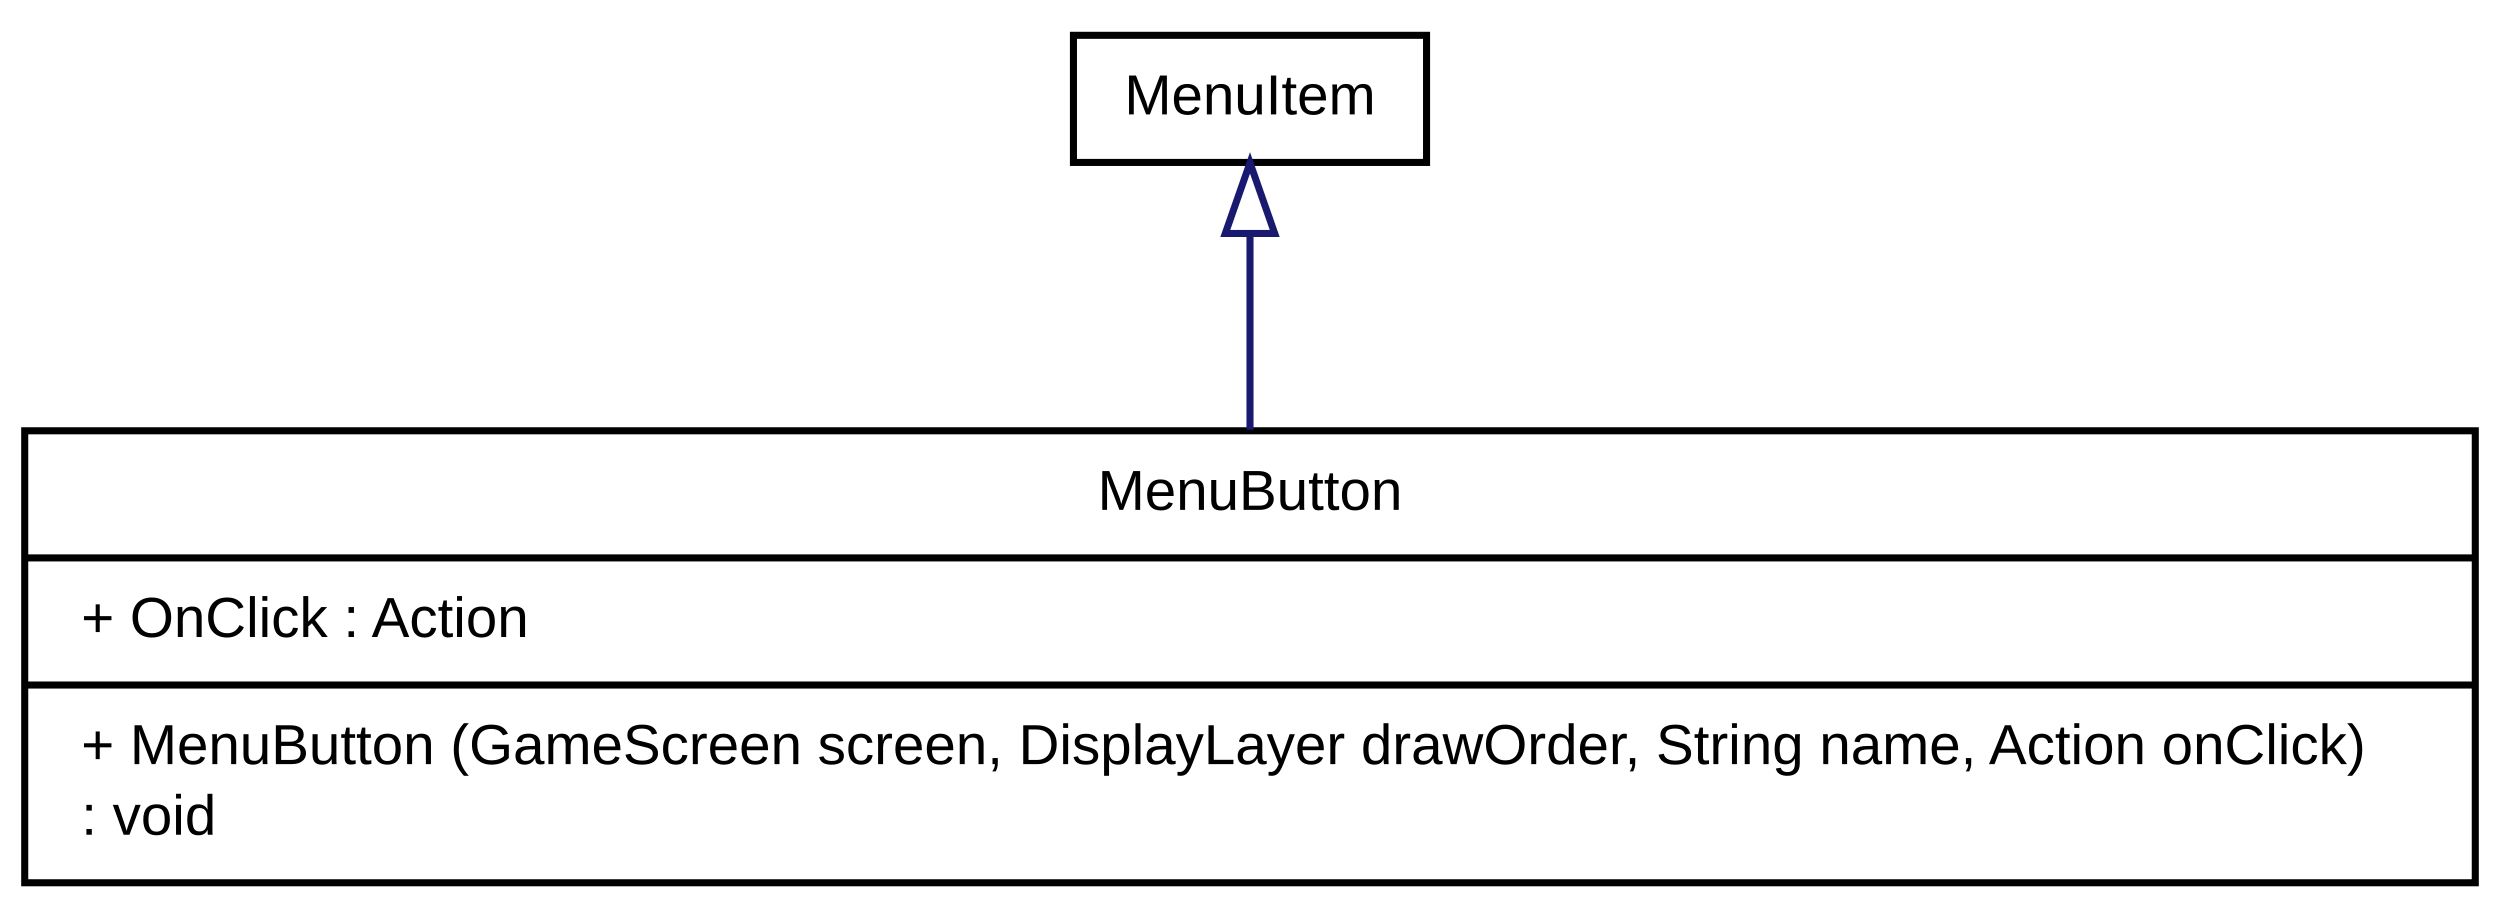
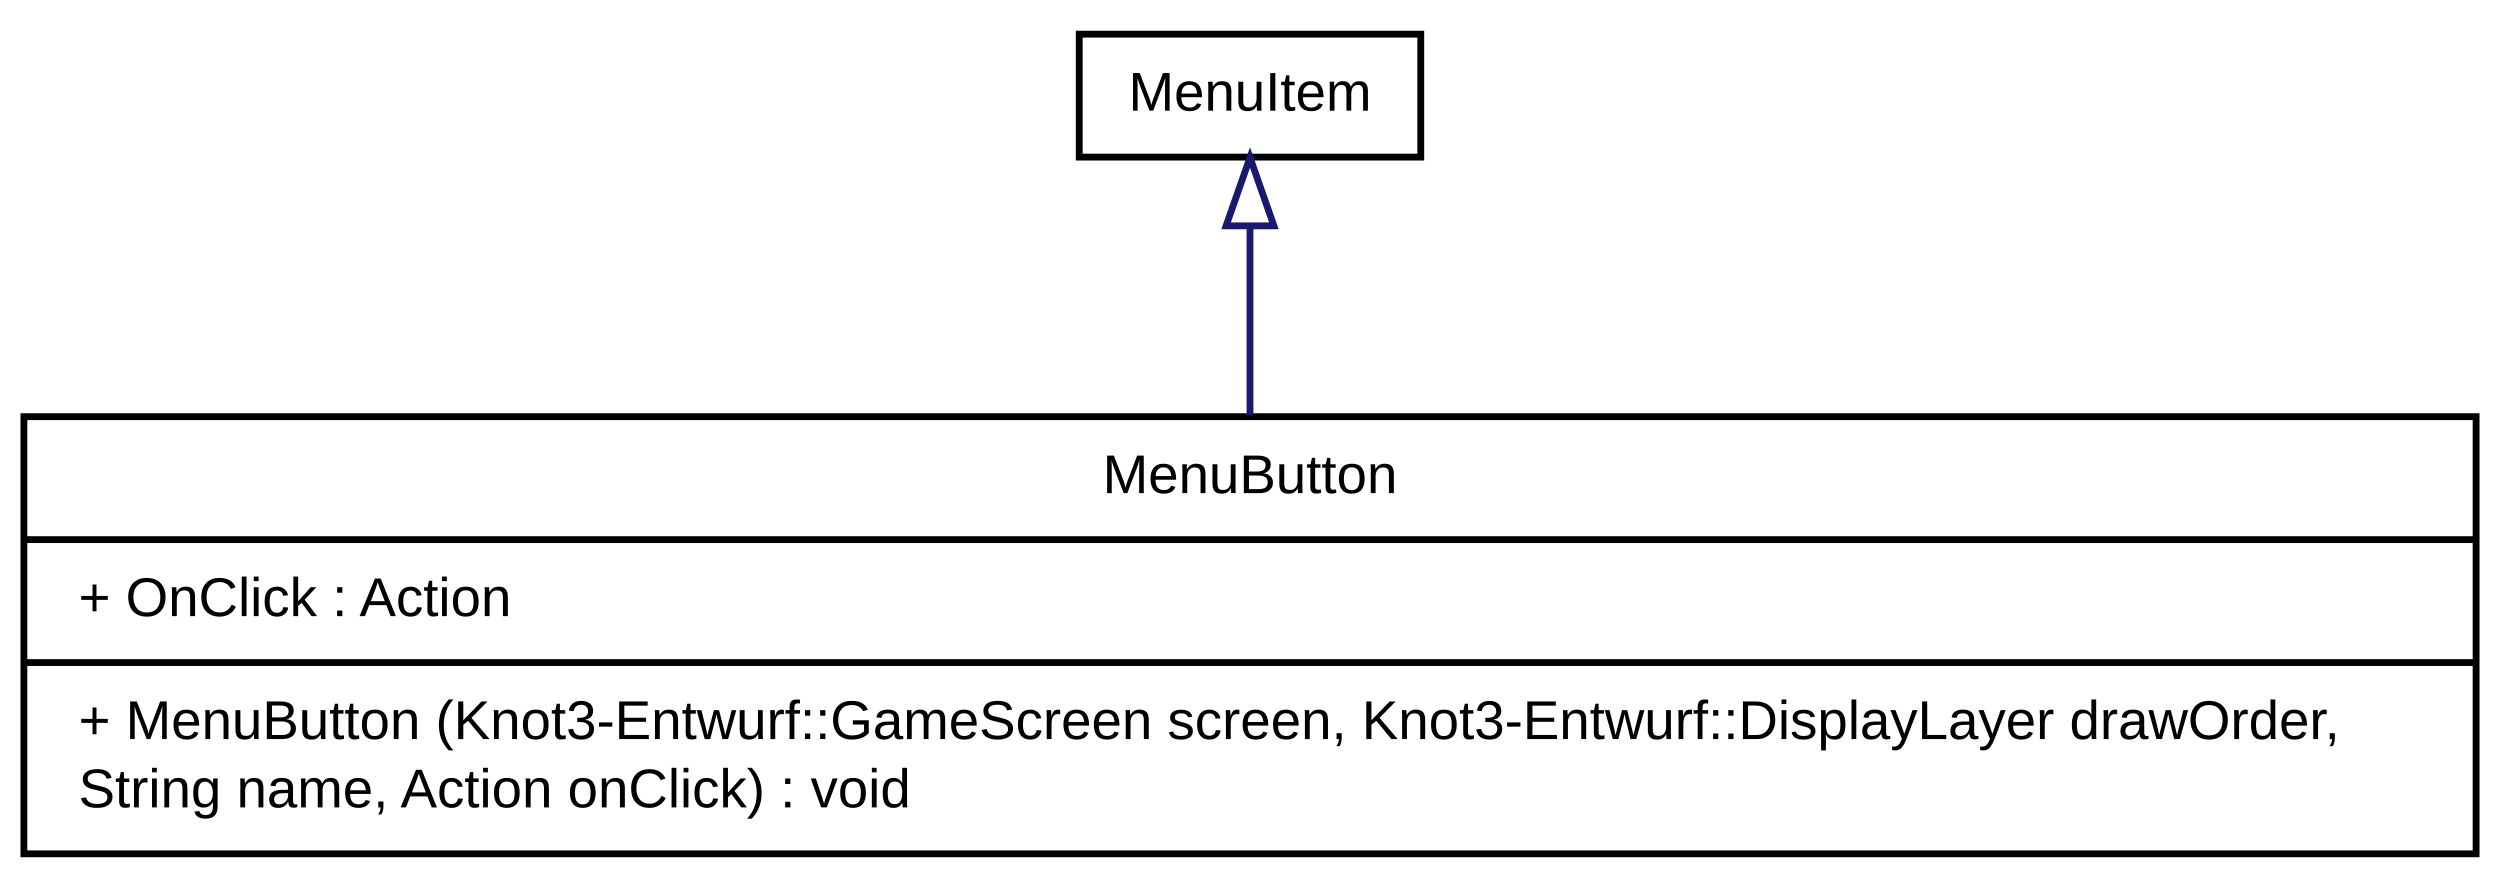
- <svg xmlns="http://www.w3.org/2000/svg" width="354pt" height="130pt" viewBox="0.00 0.00 354.00 130.00">
+ <svg xmlns="http://www.w3.org/2000/svg" width="366pt" height="130pt" viewBox="0.00 0.00 366.00 130.00">
  <g id="graph1" class="graph" transform="scale(1 1) rotate(0) translate(4 126)">
-     <polygon fill="white" stroke="white" points="-4,5 -4,-126 351,-126 351,5 -4,5" />
+     <polygon fill="white" stroke="white" points="-4,5 -4,-126 363,-126 363,5 -4,5" />
    <g id="node1" class="node">
-       <polygon fill="#ffffff" stroke="black" points="-0.5,-1 -0.5,-65 346.5,-65 346.5,-1 -0.5,-1" />
-       <text text-anchor="middle" x="173" y="-53.8" font-family="Arial" font-size="8.00">MenuButton</text>
-       <polyline fill="none" stroke="black" points="-0.5,-47 346.5,-47 " />
+       <polygon fill="#ffffff" stroke="black" points="-0.5,-1 -0.5,-65 358.5,-65 358.5,-1 -0.5,-1" />
+       <text text-anchor="middle" x="179" y="-53.8" font-family="Arial" font-size="8.00">MenuButton</text>
+       <polyline fill="none" stroke="black" points="-0.5,-47 358.5,-47 " />
      <text text-anchor="start" x="7.5" y="-35.8" font-family="Arial" font-size="8.00">+ OnClick : Action</text>
-       <polyline fill="none" stroke="black" points="-0.5,-29 346.5,-29 " />
-       <text text-anchor="start" x="7.5" y="-17.8" font-family="Arial" font-size="8.00">+ MenuButton (GameScreen screen, DisplayLayer drawOrder, String name, Action onClick)</text>
-       <text text-anchor="start" x="7.5" y="-7.8" font-family="Arial" font-size="8.00">: void</text>
+       <polyline fill="none" stroke="black" points="-0.5,-29 358.5,-29 " />
+       <text text-anchor="start" x="7.5" y="-17.8" font-family="Arial" font-size="8.00">+ MenuButton (Knot3-Entwurf::GameScreen screen, Knot3-Entwurf::DisplayLayer drawOrder,</text>
+       <text text-anchor="start" x="7.5" y="-7.8" font-family="Arial" font-size="8.00">String name, Action onClick) : void</text>
    </g>
    <g id="node2" class="node">
-       <polygon fill="#ffffff" stroke="black" points="148,-103 148,-121 198,-121 198,-103 148,-103" />
-       <text text-anchor="middle" x="173" y="-109.8" font-family="Arial" font-size="8.00">MenuItem</text>
+       <polygon fill="#ffffff" stroke="black" points="154,-103 154,-121 204,-121 204,-103 154,-103" />
+       <text text-anchor="middle" x="179" y="-109.8" font-family="Arial" font-size="8.00">MenuItem</text>
    </g>
    <g id="edge2" class="edge">
-       <path fill="none" stroke="midnightblue" d="M173,-92.832C173,-84.516 173,-74.548 173,-65.154" />
-       <polygon fill="none" stroke="midnightblue" points="169.5,-92.938 173,-102.938 176.5,-92.938 169.5,-92.938" />
+       <path fill="none" stroke="midnightblue" d="M179,-92.832C179,-84.516 179,-74.548 179,-65.154" />
+       <polygon fill="none" stroke="midnightblue" points="175.5,-92.938 179,-102.938 182.5,-92.938 175.5,-92.938" />
    </g>
  </g>
</svg>
